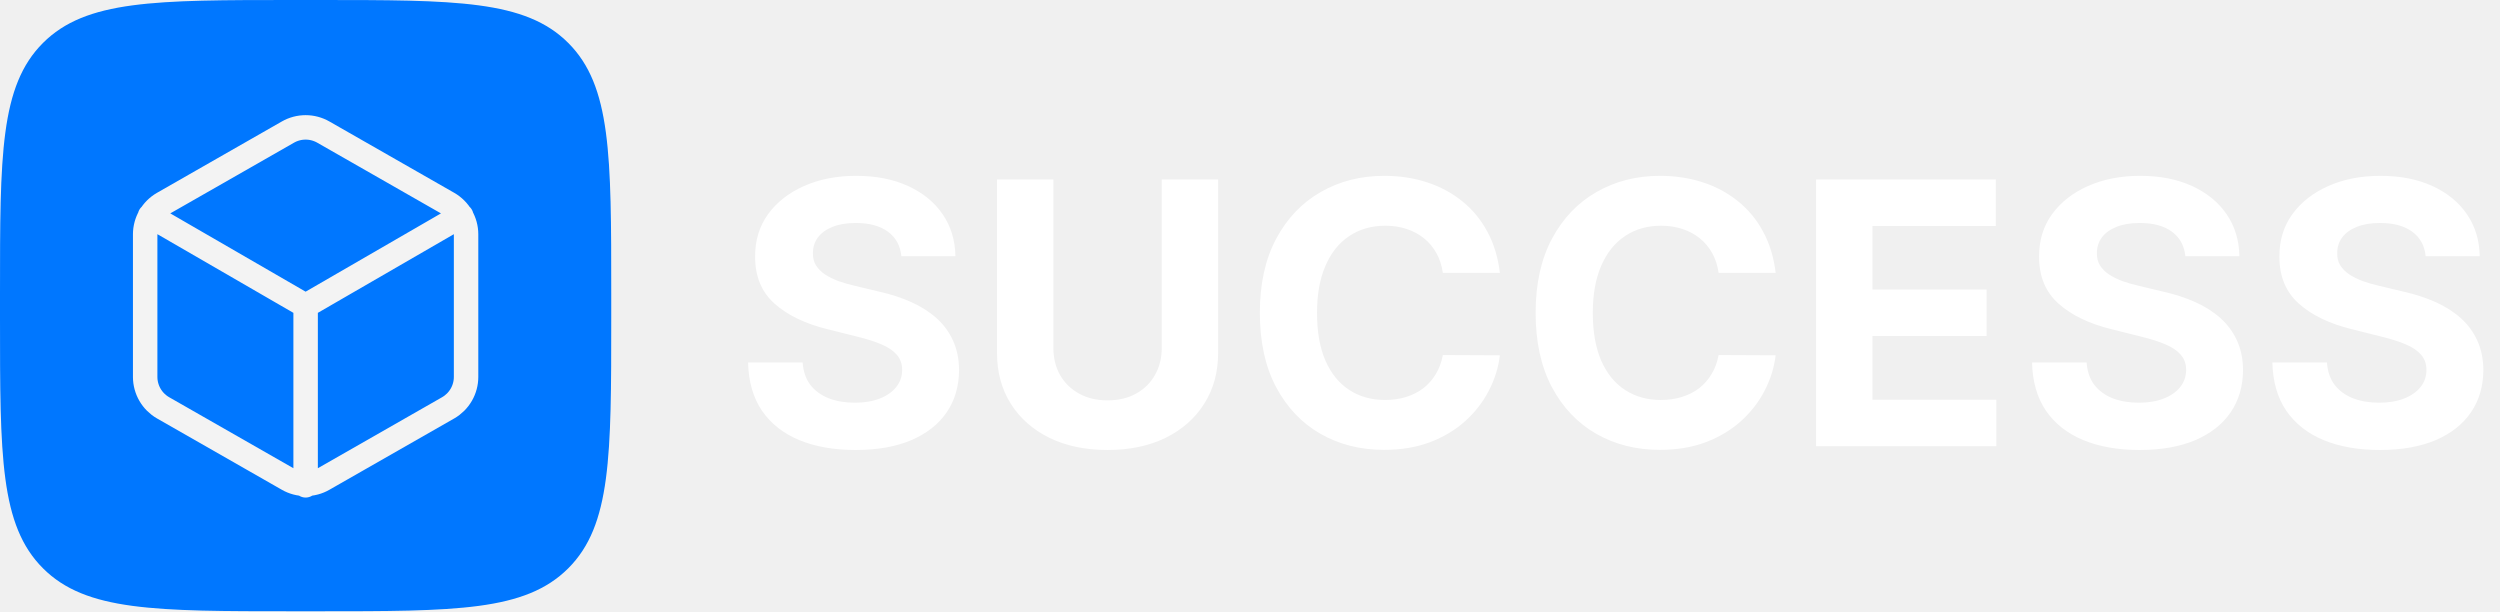
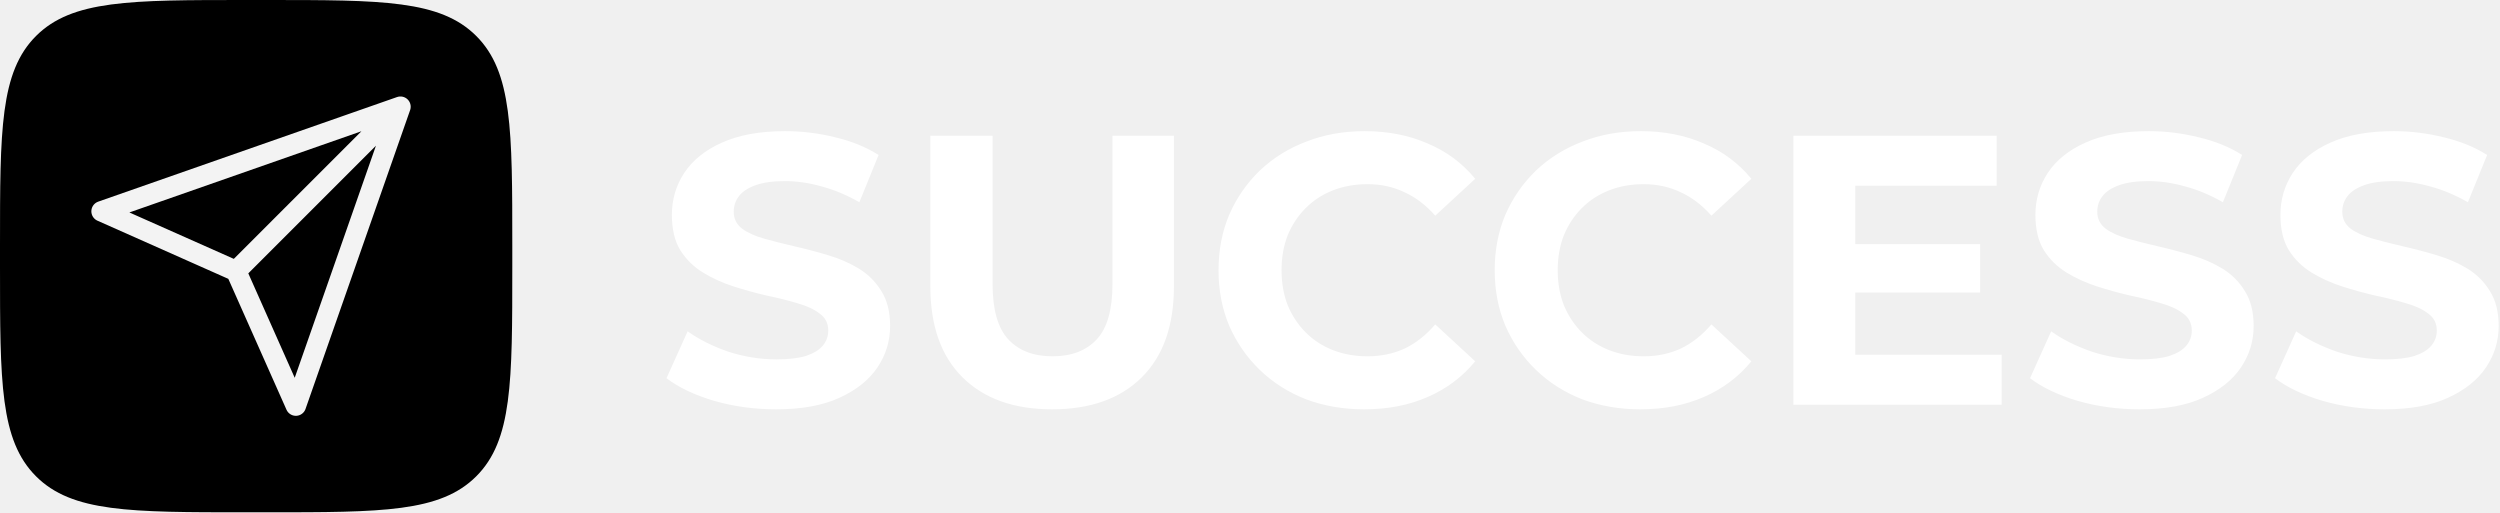
- <svg xmlns="http://www.w3.org/2000/svg" width="409" height="100" viewBox="0 0 409 100" fill="none">
-   <path d="M0 48C0 25.373 0 14.059 7.029 7.029C14.059 0 25.373 0 48 0H52C74.627 0 85.941 0 92.971 7.029C100 14.059 100 25.373 100 48V52C100 74.627 100 85.941 92.971 92.971C85.941 100 74.627 100 52 100H48C25.373 100 14.059 100 7.029 92.971C0 85.941 0 74.627 0 52V48Z" fill="#0077FF" />
-   <path d="M24.538 35.3L50 50.029L75.463 35.3M50 79.4V50M76.25 61.667V38.333C76.249 37.31 75.979 36.306 75.467 35.42C74.955 34.535 74.219 33.799 73.333 33.288L52.917 21.621C52.03 21.109 51.024 20.839 50 20.839C48.976 20.839 47.97 21.109 47.083 21.621L26.667 33.288C25.781 33.799 25.045 34.535 24.533 35.42C24.021 36.306 23.751 37.31 23.75 38.333V61.667C23.751 62.69 24.021 63.694 24.533 64.58C25.045 65.466 25.781 66.201 26.667 66.713L47.083 78.379C47.97 78.891 48.976 79.161 50 79.161C51.024 79.161 52.03 78.891 52.917 78.379L73.333 66.713C74.219 66.201 74.955 65.466 75.467 64.58C75.979 63.694 76.249 62.69 76.25 61.667Z" stroke="#F3F3F3" stroke-width="4" stroke-linecap="round" stroke-linejoin="round" />
-   <path d="M147.464 41.913C147.294 40.195 146.563 38.859 145.27 37.908C143.977 36.956 142.223 36.48 140.007 36.48C138.501 36.48 137.23 36.693 136.193 37.119C135.156 37.531 134.361 38.106 133.807 38.845C133.267 39.584 132.997 40.422 132.997 41.359C132.969 42.141 133.132 42.822 133.487 43.405C133.857 43.987 134.361 44.492 135 44.918C135.639 45.33 136.378 45.692 137.216 46.004C138.054 46.303 138.949 46.558 139.901 46.771L143.821 47.709C145.724 48.135 147.472 48.703 149.062 49.413C150.653 50.124 152.031 50.997 153.196 52.034C154.361 53.071 155.263 54.293 155.902 55.699C156.555 57.105 156.889 58.717 156.903 60.535C156.889 63.206 156.207 65.521 154.858 67.481C153.523 69.428 151.591 70.94 149.062 72.02C146.548 73.085 143.516 73.618 139.964 73.618C136.442 73.618 133.374 73.078 130.76 71.999C128.161 70.919 126.129 69.321 124.666 67.204C123.217 65.074 122.457 62.439 122.386 59.3H131.314C131.413 60.763 131.832 61.984 132.571 62.965C133.324 63.93 134.325 64.662 135.575 65.159C136.839 65.642 138.267 65.883 139.858 65.883C141.42 65.883 142.777 65.656 143.928 65.202C145.092 64.747 145.994 64.115 146.634 63.305C147.273 62.496 147.592 61.565 147.592 60.514C147.592 59.534 147.301 58.71 146.719 58.043C146.151 57.375 145.313 56.807 144.205 56.338C143.111 55.869 141.768 55.443 140.178 55.06L135.426 53.867C131.747 52.972 128.842 51.572 126.712 49.669C124.581 47.766 123.523 45.202 123.537 41.977C123.523 39.335 124.226 37.027 125.646 35.053C127.081 33.078 129.048 31.537 131.548 30.429C134.048 29.321 136.889 28.767 140.071 28.767C143.31 28.767 146.136 29.321 148.551 30.429C150.98 31.537 152.869 33.078 154.219 35.053C155.568 37.027 156.264 39.314 156.307 41.913H147.464ZM190.062 29.364H199.288V57.702C199.288 60.883 198.528 63.668 197.008 66.054C195.502 68.44 193.393 70.301 190.68 71.636C187.967 72.957 184.806 73.618 181.199 73.618C177.576 73.618 174.409 72.957 171.696 71.636C168.983 70.301 166.873 68.44 165.368 66.054C163.862 63.668 163.109 60.883 163.109 57.702V29.364H172.335V56.913C172.335 58.575 172.697 60.053 173.422 61.345C174.16 62.638 175.197 63.653 176.532 64.392C177.868 65.131 179.423 65.5 181.199 65.5C182.988 65.5 184.544 65.131 185.865 64.392C187.2 63.653 188.23 62.638 188.954 61.345C189.693 60.053 190.062 58.575 190.062 56.913V29.364ZM245.38 44.641H236.048C235.877 43.433 235.529 42.361 235.004 41.423C234.478 40.472 233.803 39.662 232.979 38.994C232.156 38.327 231.204 37.815 230.124 37.46C229.059 37.105 227.901 36.928 226.651 36.928C224.393 36.928 222.425 37.489 220.749 38.611C219.073 39.719 217.773 41.338 216.85 43.469C215.927 45.585 215.465 48.156 215.465 51.182C215.465 54.293 215.927 56.906 216.85 59.023C217.788 61.139 219.094 62.737 220.771 63.817C222.447 64.896 224.386 65.436 226.587 65.436C227.823 65.436 228.967 65.273 230.018 64.946C231.083 64.619 232.028 64.144 232.852 63.519C233.675 62.879 234.357 62.105 234.897 61.196C235.451 60.287 235.835 59.25 236.048 58.085L245.38 58.128C245.138 60.131 244.535 62.062 243.569 63.923C242.617 65.77 241.332 67.425 239.712 68.888C238.107 70.337 236.19 71.487 233.96 72.34C231.744 73.178 229.237 73.597 226.438 73.597C222.546 73.597 219.066 72.716 215.998 70.954C212.944 69.193 210.529 66.644 208.754 63.305C206.992 59.967 206.112 55.926 206.112 51.182C206.112 46.423 207.006 42.375 208.796 39.037C210.586 35.699 213.015 33.156 216.083 31.409C219.151 29.648 222.603 28.767 226.438 28.767C228.967 28.767 231.31 29.122 233.469 29.832C235.643 30.543 237.567 31.579 239.244 32.943C240.92 34.293 242.283 35.947 243.335 37.908C244.4 39.868 245.082 42.112 245.38 44.641ZM290.497 44.641H281.165C280.994 43.433 280.646 42.361 280.121 41.423C279.595 40.472 278.92 39.662 278.097 38.994C277.273 38.327 276.321 37.815 275.241 37.46C274.176 37.105 273.018 36.928 271.768 36.928C269.51 36.928 267.543 37.489 265.866 38.611C264.19 39.719 262.891 41.338 261.967 43.469C261.044 45.585 260.582 48.156 260.582 51.182C260.582 54.293 261.044 56.906 261.967 59.023C262.905 61.139 264.212 62.737 265.888 63.817C267.564 64.896 269.503 65.436 271.705 65.436C272.94 65.436 274.084 65.273 275.135 64.946C276.2 64.619 277.145 64.144 277.969 63.519C278.793 62.879 279.474 62.105 280.014 61.196C280.568 60.287 280.952 59.25 281.165 58.085L290.497 58.128C290.256 60.131 289.652 62.062 288.686 63.923C287.734 65.77 286.449 67.425 284.83 68.888C283.224 70.337 281.307 71.487 279.077 72.34C276.861 73.178 274.354 73.597 271.555 73.597C267.663 73.597 264.183 72.716 261.115 70.954C258.061 69.193 255.646 66.644 253.871 63.305C252.109 59.967 251.229 55.926 251.229 51.182C251.229 46.423 252.124 42.375 253.913 39.037C255.703 35.699 258.132 33.156 261.2 31.409C264.268 29.648 267.72 28.767 271.555 28.767C274.084 28.767 276.428 29.122 278.587 29.832C280.76 30.543 282.685 31.579 284.361 32.943C286.037 34.293 287.401 35.947 288.452 37.908C289.517 39.868 290.199 42.112 290.497 44.641ZM297.113 73V29.364H326.516V36.97H306.339V47.368H325.004V54.974H306.339V65.394H326.602V73H297.113ZM357.523 41.913C357.353 40.195 356.621 38.859 355.328 37.908C354.036 36.956 352.282 36.48 350.066 36.48C348.56 36.48 347.289 36.693 346.252 37.119C345.215 37.531 344.419 38.106 343.865 38.845C343.326 39.584 343.056 40.422 343.056 41.359C343.027 42.141 343.191 42.822 343.546 43.405C343.915 43.987 344.419 44.492 345.059 44.918C345.698 45.33 346.436 45.692 347.275 46.004C348.113 46.303 349.007 46.558 349.959 46.771L353.88 47.709C355.783 48.135 357.53 48.703 359.121 49.413C360.712 50.124 362.09 50.997 363.255 52.034C364.419 53.071 365.321 54.293 365.961 55.699C366.614 57.105 366.948 58.717 366.962 60.535C366.948 63.206 366.266 65.521 364.917 67.481C363.581 69.428 361.65 70.94 359.121 72.02C356.607 73.085 353.574 73.618 350.023 73.618C346.5 73.618 343.432 73.078 340.819 71.999C338.219 70.919 336.188 69.321 334.725 67.204C333.276 65.074 332.516 62.439 332.445 59.3H341.373C341.472 60.763 341.891 61.984 342.63 62.965C343.382 63.93 344.384 64.662 345.634 65.159C346.898 65.642 348.326 65.883 349.917 65.883C351.479 65.883 352.836 65.656 353.986 65.202C355.151 64.747 356.053 64.115 356.692 63.305C357.331 62.496 357.651 61.565 357.651 60.514C357.651 59.534 357.36 58.71 356.777 58.043C356.209 57.375 355.371 56.807 354.263 56.338C353.169 55.869 351.827 55.443 350.236 55.06L345.485 53.867C341.806 52.972 338.901 51.572 336.77 49.669C334.64 47.766 333.581 45.202 333.596 41.977C333.581 39.335 334.284 37.027 335.705 35.053C337.14 33.078 339.107 31.537 341.607 30.429C344.107 29.321 346.948 28.767 350.13 28.767C353.368 28.767 356.195 29.321 358.61 30.429C361.039 31.537 362.928 33.078 364.277 35.053C365.627 37.027 366.323 39.314 366.365 41.913H357.523ZM396.839 41.913C396.669 40.195 395.938 38.859 394.645 37.908C393.352 36.956 391.598 36.48 389.382 36.48C387.876 36.48 386.605 36.693 385.568 37.119C384.531 37.531 383.736 38.106 383.182 38.845C382.642 39.584 382.372 40.422 382.372 41.359C382.344 42.141 382.507 42.822 382.862 43.405C383.232 43.987 383.736 44.492 384.375 44.918C385.014 45.33 385.753 45.692 386.591 46.004C387.429 46.303 388.324 46.558 389.276 46.771L393.196 47.709C395.099 48.135 396.847 48.703 398.438 49.413C400.028 50.124 401.406 50.997 402.571 52.034C403.736 53.071 404.638 54.293 405.277 55.699C405.93 57.105 406.264 58.717 406.278 60.535C406.264 63.206 405.582 65.521 404.233 67.481C402.898 69.428 400.966 70.94 398.438 72.02C395.923 73.085 392.891 73.618 389.339 73.618C385.817 73.618 382.749 73.078 380.135 71.999C377.536 70.919 375.504 69.321 374.041 67.204C372.592 65.074 371.832 62.439 371.761 59.3H380.689C380.788 60.763 381.207 61.984 381.946 62.965C382.699 63.93 383.7 64.662 384.95 65.159C386.214 65.642 387.642 65.883 389.233 65.883C390.795 65.883 392.152 65.656 393.303 65.202C394.467 64.747 395.369 64.115 396.009 63.305C396.648 62.496 396.967 61.565 396.967 60.514C396.967 59.534 396.676 58.71 396.094 58.043C395.526 57.375 394.688 56.807 393.58 56.338C392.486 55.869 391.143 55.443 389.553 55.06L384.801 53.867C381.122 52.972 378.217 51.572 376.087 49.669C373.956 47.766 372.898 45.202 372.912 41.977C372.898 39.335 373.601 37.027 375.021 35.053C376.456 33.078 378.423 31.537 380.923 30.429C383.423 29.321 386.264 28.767 389.446 28.767C392.685 28.767 395.511 29.321 397.926 30.429C400.355 31.537 402.244 33.078 403.594 35.053C404.943 37.027 405.639 39.314 405.682 41.913H396.839Z" fill="white" />
+ <svg xmlns="http://www.w3.org/2000/svg" width="488" height="100" viewBox="0 0 488 100" fill="none">
+   <path d="M151.475 79.9C147.275 79.9 143.25 79.35 139.4 78.25C135.55 77.1 132.45 75.625 130.1 73.825L134.225 64.675C136.475 66.275 139.125 67.6 142.175 68.65C145.275 69.65 148.4 70.15 151.55 70.15C153.95 70.15 155.875 69.925 157.325 69.475C158.825 68.975 159.925 68.3 160.625 67.45C161.325 66.6 161.675 65.625 161.675 64.525C161.675 63.125 161.125 62.025 160.025 61.225C158.925 60.375 157.475 59.7 155.675 59.2C153.875 58.65 151.875 58.15 149.675 57.7C147.525 57.2 145.35 56.6 143.15 55.9C141 55.2 139.025 54.3 137.225 53.2C135.425 52.1 133.95 50.65 132.8 48.85C131.7 47.05 131.15 44.75 131.15 41.95C131.15 38.95 131.95 36.225 133.55 33.775C135.2 31.275 137.65 29.3 140.9 27.85C144.2 26.35 148.325 25.6 153.275 25.6C156.575 25.6 159.825 26 163.025 26.8C166.225 27.55 169.05 28.7 171.5 30.25L167.75 39.475C165.3 38.075 162.85 37.05 160.4 36.4C157.95 35.7 155.55 35.35 153.2 35.35C150.85 35.35 148.925 35.625 147.425 36.175C145.925 36.725 144.85 37.45 144.2 38.35C143.55 39.2 143.225 40.2 143.225 41.35C143.225 42.7 143.775 43.8 144.875 44.65C145.975 45.45 147.425 46.1 149.225 46.6C151.025 47.1 153 47.6 155.15 48.1C157.35 48.6 159.525 49.175 161.675 49.825C163.875 50.475 165.875 51.35 167.675 52.45C169.475 53.55 170.925 55 172.025 56.8C173.175 58.6 173.75 60.875 173.75 63.625C173.75 66.575 172.925 69.275 171.275 71.725C169.625 74.175 167.15 76.15 163.85 77.65C160.6 79.15 156.475 79.9 151.475 79.9ZM205.377 79.9C197.927 79.9 192.102 77.825 187.902 73.675C183.702 69.525 181.602 63.6 181.602 55.9V26.5H193.752V55.45C193.752 60.45 194.777 64.05 196.827 66.25C198.877 68.45 201.752 69.55 205.452 69.55C209.152 69.55 212.027 68.45 214.077 66.25C216.127 64.05 217.152 60.45 217.152 55.45V26.5H229.152V55.9C229.152 63.6 227.052 69.525 222.852 73.675C218.652 77.825 212.827 79.9 205.377 79.9ZM266.284 79.9C262.234 79.9 258.459 79.25 254.959 77.95C251.509 76.6 248.509 74.7 245.959 72.25C243.409 69.8 241.409 66.925 239.959 63.625C238.559 60.325 237.859 56.7 237.859 52.75C237.859 48.8 238.559 45.175 239.959 41.875C241.409 38.575 243.409 35.7 245.959 33.25C248.559 30.8 251.584 28.925 255.034 27.625C258.484 26.275 262.259 25.6 266.359 25.6C270.909 25.6 275.009 26.4 278.659 28C282.359 29.55 285.459 31.85 287.959 34.9L280.159 42.1C278.359 40.05 276.359 38.525 274.159 37.525C271.959 36.475 269.559 35.95 266.959 35.95C264.509 35.95 262.259 36.35 260.209 37.15C258.159 37.95 256.384 39.1 254.884 40.6C253.384 42.1 252.209 43.875 251.359 45.925C250.559 47.975 250.159 50.25 250.159 52.75C250.159 55.25 250.559 57.525 251.359 59.575C252.209 61.625 253.384 63.4 254.884 64.9C256.384 66.4 258.159 67.55 260.209 68.35C262.259 69.15 264.509 69.55 266.959 69.55C269.559 69.55 271.959 69.05 274.159 68.05C276.359 67 278.359 65.425 280.159 63.325L287.959 70.525C285.459 73.575 282.359 75.9 278.659 77.5C275.009 79.1 270.884 79.9 266.284 79.9ZM320.19 79.9C316.14 79.9 312.365 79.25 308.865 77.95C305.415 76.6 302.415 74.7 299.865 72.25C297.315 69.8 295.315 66.925 293.865 63.625C292.465 60.325 291.765 56.7 291.765 52.75C291.765 48.8 292.465 45.175 293.865 41.875C295.315 38.575 297.315 35.7 299.865 33.25C302.465 30.8 305.49 28.925 308.94 27.625C312.39 26.275 316.165 25.6 320.265 25.6C324.815 25.6 328.915 26.4 332.565 28C336.265 29.55 339.365 31.85 341.865 34.9L334.065 42.1C332.265 40.05 330.265 38.525 328.065 37.525C325.865 36.475 323.465 35.95 320.865 35.95C318.415 35.95 316.165 36.35 314.115 37.15C312.065 37.95 310.29 39.1 308.79 40.6C307.29 42.1 306.115 43.875 305.265 45.925C304.465 47.975 304.065 50.25 304.065 52.75C304.065 55.25 304.465 57.525 305.265 59.575C306.115 61.625 307.29 63.4 308.79 64.9C310.29 66.4 312.065 67.55 314.115 68.35C316.165 69.15 318.415 69.55 320.865 69.55C323.465 69.55 325.865 69.05 328.065 68.05C330.265 67 332.265 65.425 334.065 63.325L341.865 70.525C339.365 73.575 336.265 75.9 332.565 77.5C328.915 79.1 324.79 79.9 320.19 79.9ZM361.245 47.65H386.52V57.1H361.245V47.65ZM362.145 69.25H390.72V79H350.07V26.5H389.745V36.25H362.145V69.25ZM417.637 79.9C413.437 79.9 409.412 79.35 405.562 78.25C401.712 77.1 398.612 75.625 396.262 73.825L400.387 64.675C402.637 66.275 405.287 67.6 408.337 68.65C411.437 69.65 414.562 70.15 417.712 70.15C420.112 70.15 422.037 69.925 423.487 69.475C424.987 68.975 426.087 68.3 426.787 67.45C427.487 66.6 427.837 65.625 427.837 64.525C427.837 63.125 427.287 62.025 426.187 61.225C425.087 60.375 423.637 59.7 421.837 59.2C420.037 58.65 418.037 58.15 415.837 57.7C413.687 57.2 411.512 56.6 409.312 55.9C407.162 55.2 405.187 54.3 403.387 53.2C401.587 52.1 400.112 50.65 398.962 48.85C397.862 47.05 397.312 44.75 397.312 41.95C397.312 38.95 398.112 36.225 399.712 33.775C401.362 31.275 403.812 29.3 407.062 27.85C410.362 26.35 414.487 25.6 419.437 25.6C422.737 25.6 425.987 26 429.187 26.8C432.387 27.55 435.212 28.7 437.662 30.25L433.912 39.475C431.462 38.075 429.012 37.05 426.562 36.4C424.112 35.7 421.712 35.35 419.362 35.35C417.012 35.35 415.087 35.625 413.587 36.175C412.087 36.725 411.012 37.45 410.362 38.35C409.712 39.2 409.387 40.2 409.387 41.35C409.387 42.7 409.937 43.8 411.037 44.65C412.137 45.45 413.587 46.1 415.387 46.6C417.187 47.1 419.162 47.6 421.312 48.1C423.512 48.6 425.687 49.175 427.837 49.825C430.037 50.475 432.037 51.35 433.837 52.45C435.637 53.55 437.087 55 438.187 56.8C439.337 58.6 439.912 60.875 439.912 63.625C439.912 66.575 439.087 69.275 437.437 71.725C435.787 74.175 433.312 76.15 430.012 77.65C426.762 79.15 422.637 79.9 417.637 79.9ZM465.464 79.9C461.264 79.9 457.239 79.35 453.389 78.25C449.539 77.1 446.439 75.625 444.089 73.825L448.214 64.675C450.464 66.275 453.114 67.6 456.164 68.65C459.264 69.65 462.389 70.15 465.539 70.15C467.939 70.15 469.864 69.925 471.314 69.475C472.814 68.975 473.914 68.3 474.614 67.45C475.314 66.6 475.664 65.625 475.664 64.525C475.664 63.125 475.114 62.025 474.014 61.225C472.914 60.375 471.464 59.7 469.664 59.2C467.864 58.65 465.864 58.15 463.664 57.7C461.514 57.2 459.339 56.6 457.139 55.9C454.989 55.2 453.014 54.3 451.214 53.2C449.414 52.1 447.939 50.65 446.789 48.85C445.689 47.05 445.139 44.75 445.139 41.95C445.139 38.95 445.939 36.225 447.539 33.775C449.189 31.275 451.639 29.3 454.889 27.85C458.189 26.35 462.314 25.6 467.264 25.6C470.564 25.6 473.814 26 477.014 26.8C480.214 27.55 483.039 28.7 485.489 30.25L481.739 39.475C479.289 38.075 476.839 37.05 474.389 36.4C471.939 35.7 469.539 35.35 467.189 35.35C464.839 35.35 462.914 35.625 461.414 36.175C459.914 36.725 458.839 37.45 458.189 38.35C457.539 39.2 457.214 40.2 457.214 41.35C457.214 42.7 457.764 43.8 458.864 44.65C459.964 45.45 461.414 46.1 463.214 46.6C465.014 47.1 466.989 47.6 469.139 48.1C471.339 48.6 473.514 49.175 475.664 49.825C477.864 50.475 479.864 51.35 481.664 52.45C483.464 53.55 484.914 55 486.014 56.8C487.164 58.6 487.739 60.875 487.739 63.625C487.739 66.575 486.914 69.275 485.264 71.725C483.614 74.175 481.139 76.15 477.839 77.65C474.589 79.15 470.464 79.9 465.464 79.9Z" fill="white" />
+   <path d="M0 48C0 25.373 0 14.059 7.029 7.029C14.059 0 25.373 0 48 0H52C74.627 0 85.941 0 92.971 7.029C100 14.059 100 25.373 100 48V52C100 74.627 100 85.941 92.971 92.971C85.941 100 74.627 100 52 100H48C25.373 100 14.059 100 7.029 92.971C0 85.941 0 74.627 0 52V48Z" fill="black" />
+   <path d="M78.167 20.833L46.083 52.917M78.167 20.833L57.75 79.167L46.083 52.917M78.167 20.833L19.833 41.25L46.083 52.917" stroke="#F3F3F3" stroke-width="4" stroke-linecap="round" stroke-linejoin="round" />
</svg>
